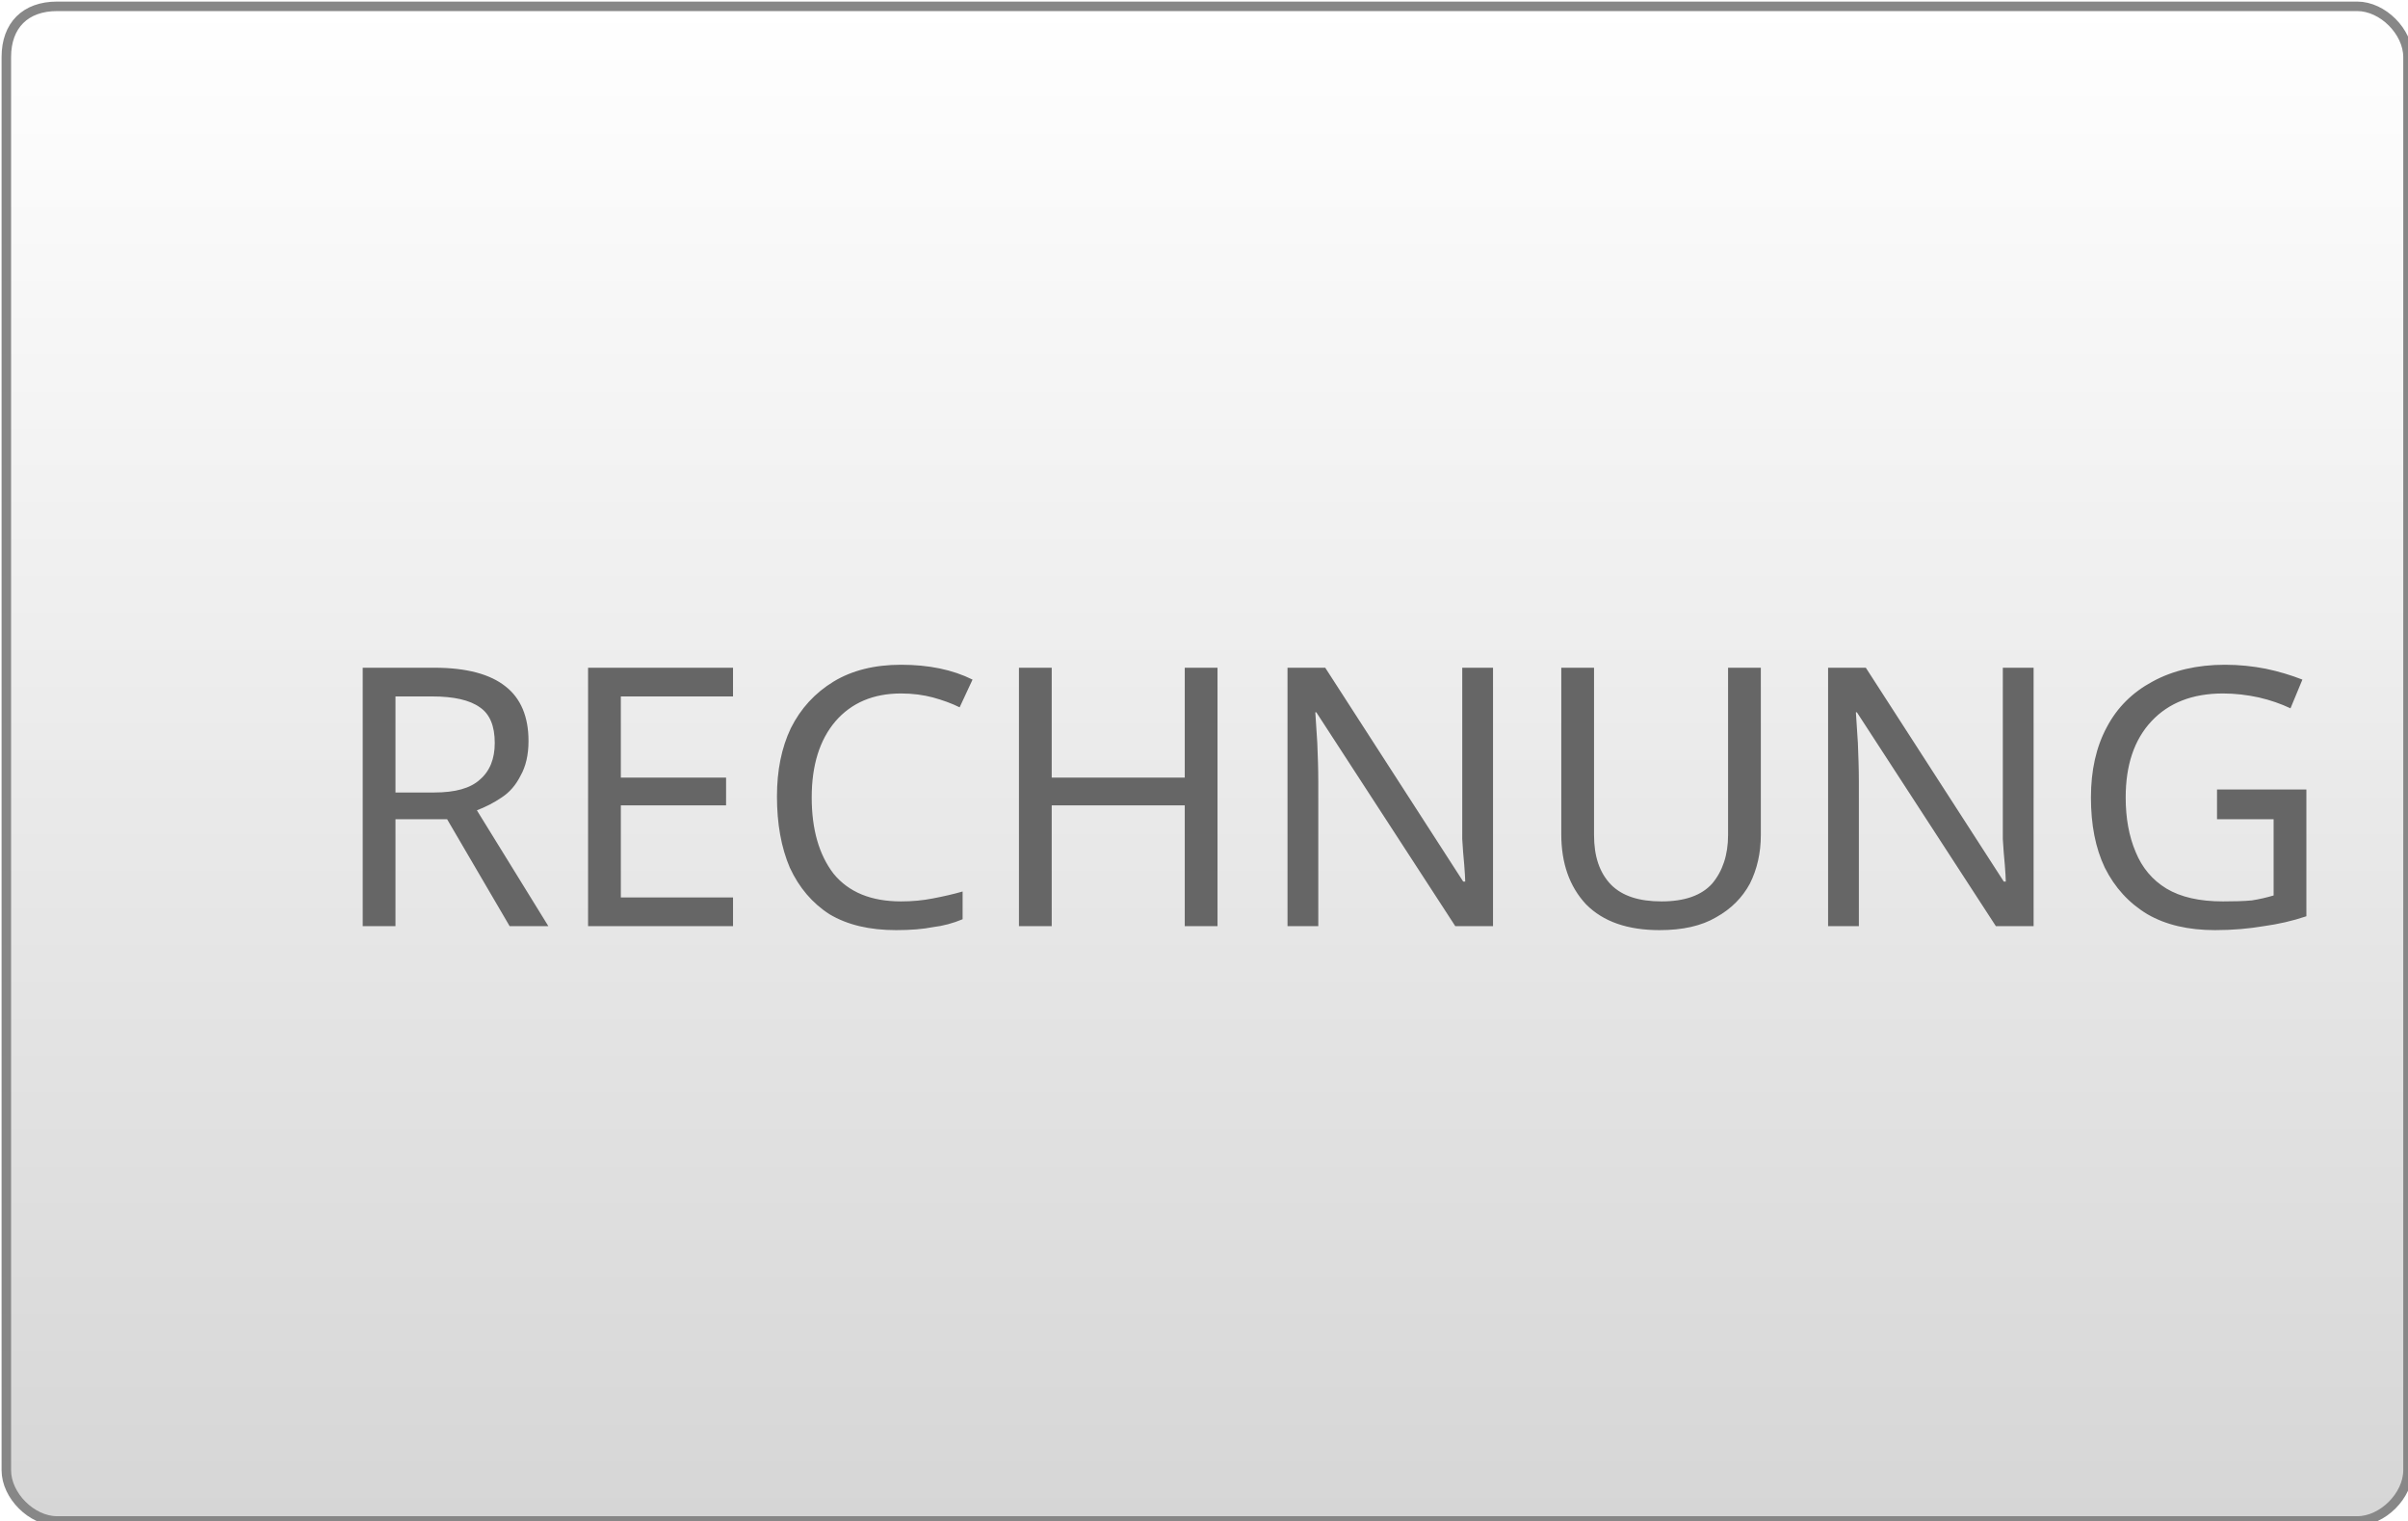
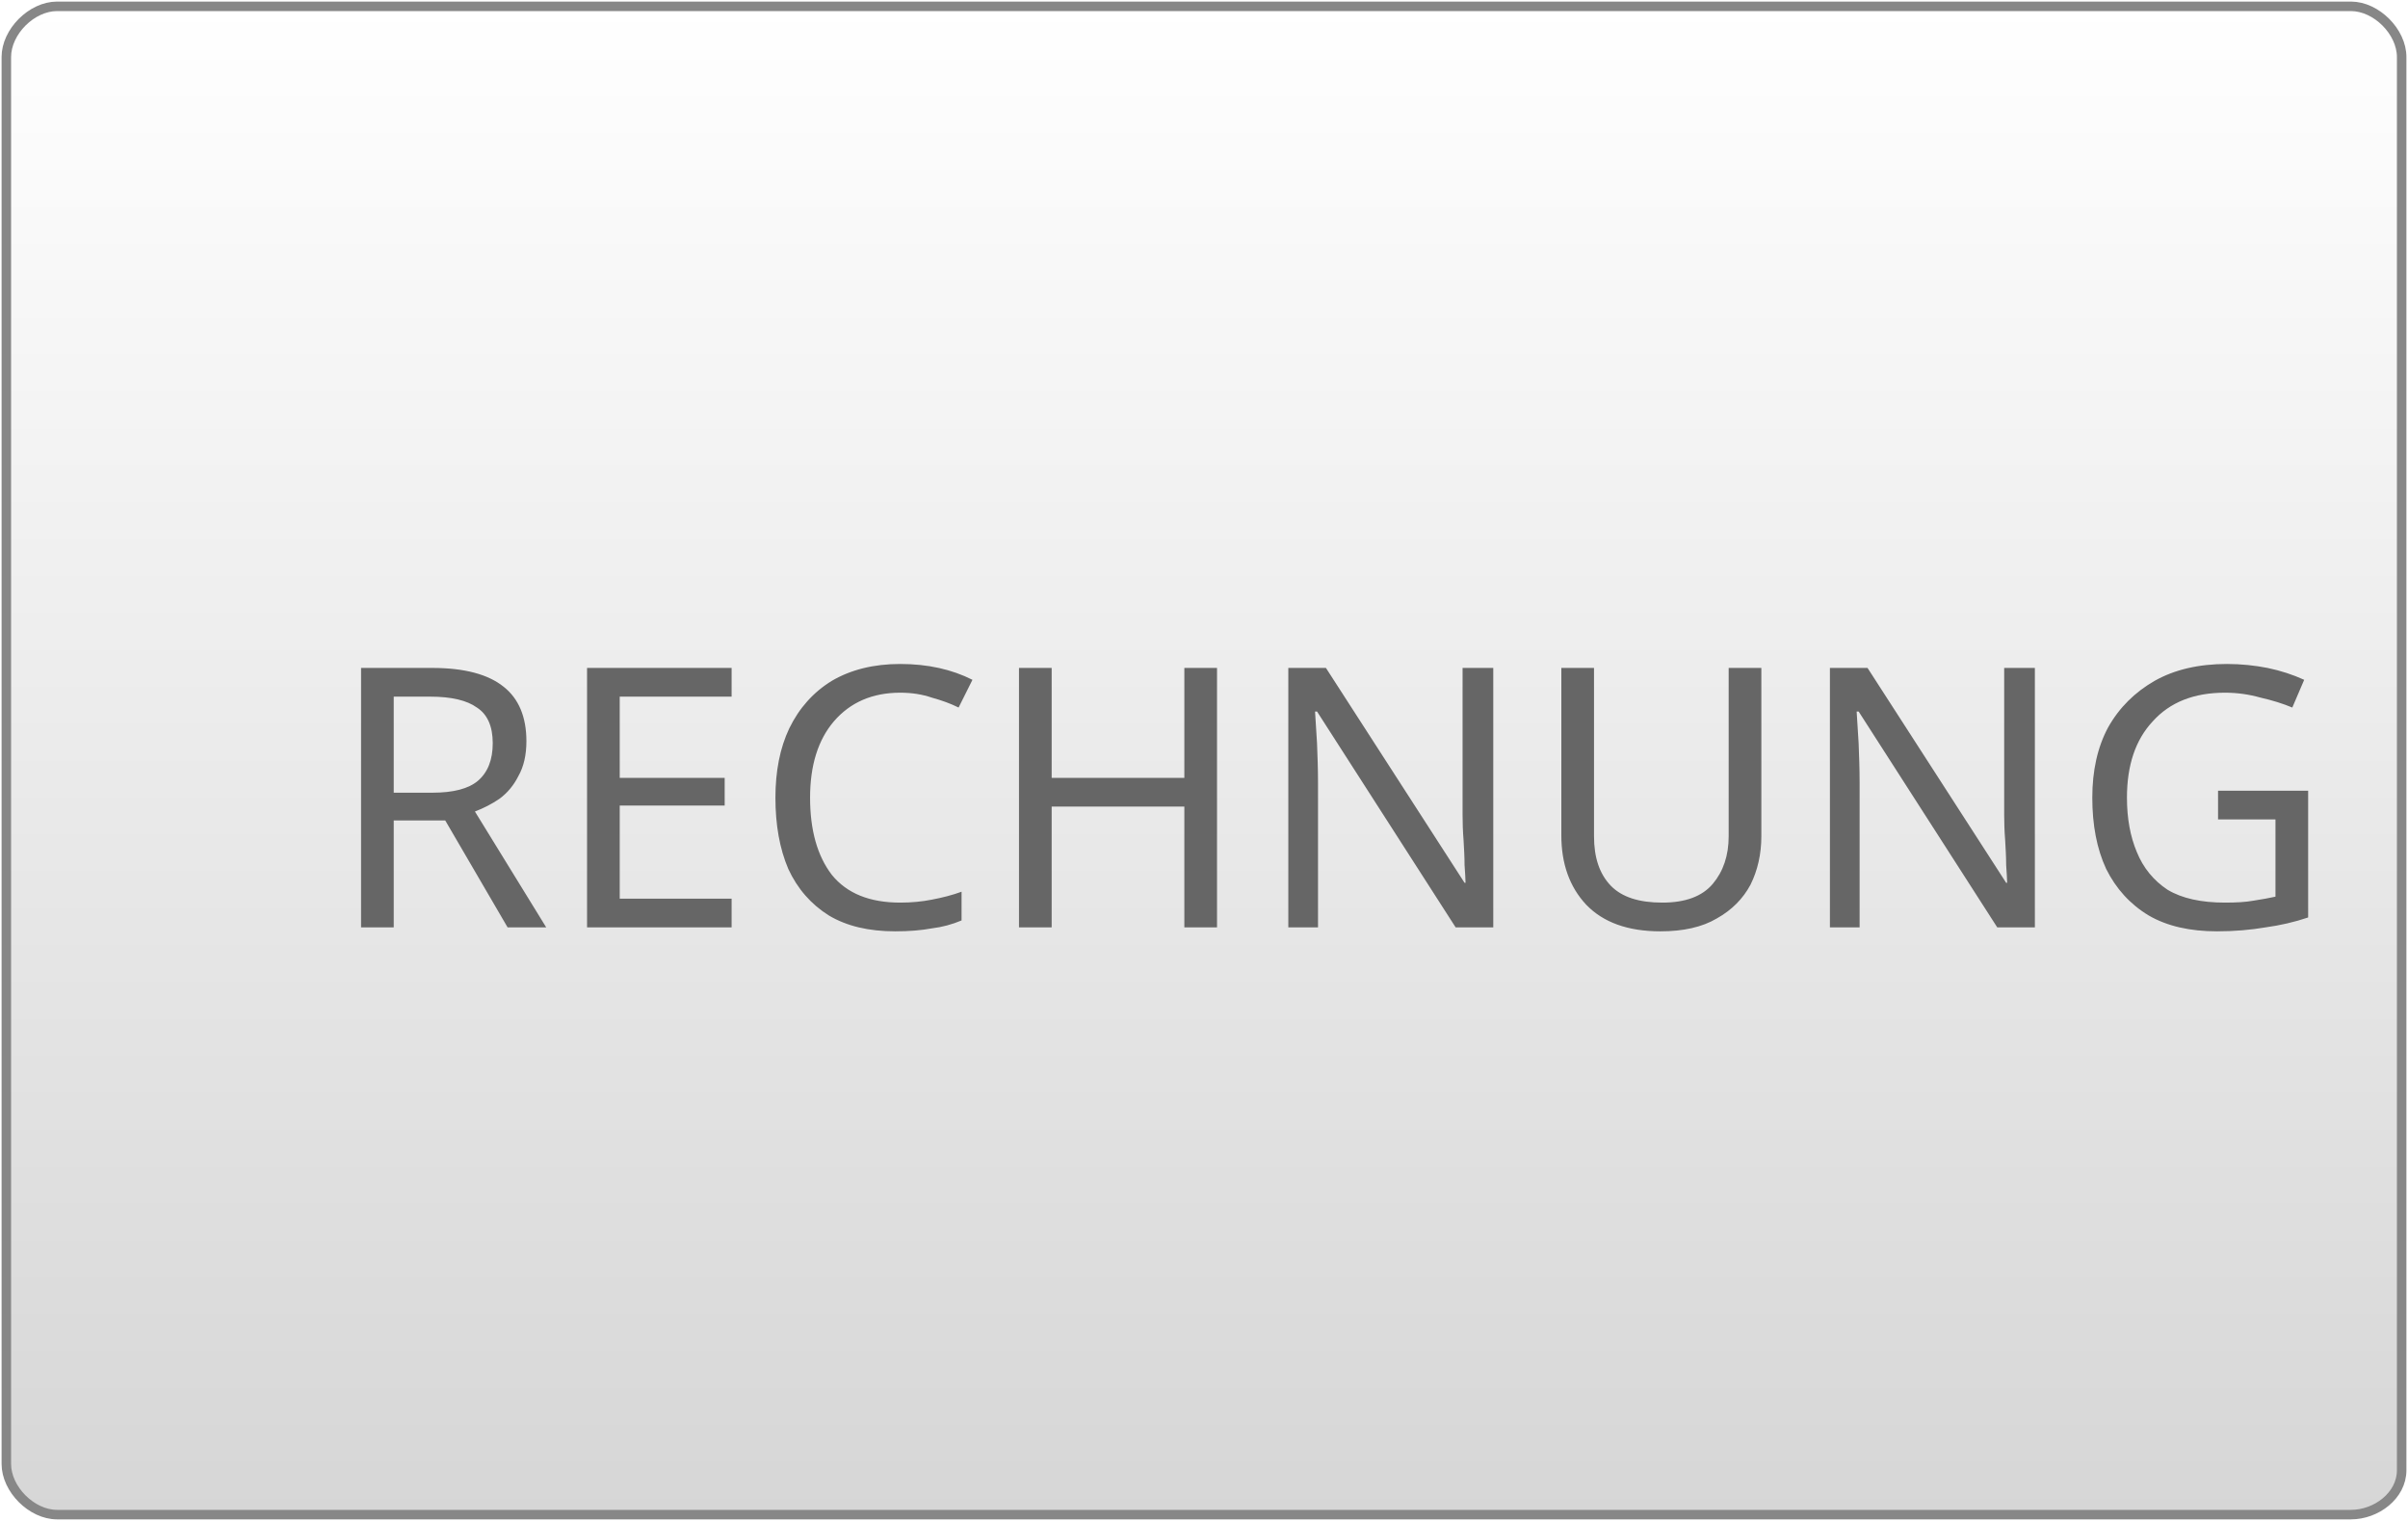
- <svg xmlns="http://www.w3.org/2000/svg" version="1.1" id="Ebene_1" x="0px" y="0px" viewBox="0 0 38 24" style="enable-background:new 0 0 38 24;" xml:space="preserve">
+ <svg xmlns="http://www.w3.org/2000/svg" version="1.1" id="Ebene_1" x="0px" y="0px" width="38px" height="24px" viewBox="0 0 38 24" style="enable-background:new 0 0 38 24;" xml:space="preserve">
  <style type="text/css">
	.st0{fill:url(#SVGID_1_);stroke:#878787;stroke-width:0.15;stroke-miterlimit:10;}
- 	.st1{fill:#666666;}
- 	.st2{font-family:'PTSans-BoldItalic';}
- 	.st3{font-size:5.706px;}
+ 	.st1{fill:none;}
+ 	.st2{fill:#666666;}
+ 	.st3{font-family:'PTSans-BoldItalic';}
+ 	.st4{font-size:5.735px;}
</style>
-   <g>
-     <g id="Ebene_1-2">
-       <linearGradient id="SVGID_1_" gradientUnits="userSpaceOnUse" x1="19" y1="25.779" x2="19" y2="1.921" gradientTransform="matrix(1 0 0 -1 0 25.85)">
-         <stop offset="0" style="stop-color:#FFFFFF" />
-         <stop offset="1" style="stop-color:#D6D6D6" />
-       </linearGradient>
-       <path class="st0" d="M0.9,0.1h36.3c0.4,0,0.8,0.4,0.8,0.8v22.3c0,0.4-0.4,0.8-0.8,0.8H0.9c-0.4,0-0.8-0.4-0.8-0.8V0.9    C0.1,0.4,0.4,0.1,0.9,0.1z" />
-       <text transform="matrix(1.0027 0 0 1 5.1755 14.6145)" class="st1 st2 st3">RECHNUNG</text>
-     </g>
-   </g>
+   <linearGradient id="SVGID_1_" gradientUnits="userSpaceOnUse" x1="19" y1="6.315789e-02" x2="19" y2="23.937">
+     <stop offset="0" style="stop-color:#FFFFFF" />
+     <stop offset="1" style="stop-color:#D6D6D6" />
+   </linearGradient>
+   <path class="st0" d="M37.1,23.9H0.9c-0.4,0-0.8-0.4-0.8-0.8V0.9c0-0.4,0.4-0.8,0.8-0.8h36.2c0.4,0,0.8,0.4,0.8,0.8v22.3  C37.9,23.6,37.5,23.9,37.1,23.9z" />
+   <rect x="5.1" y="10.6" class="st1" width="28.3" height="5" />
+   <text transform="matrix(1 0 0 1 5.1352 14.6335)" class="st2 st3 st4">RECHNUNG</text>
</svg>
